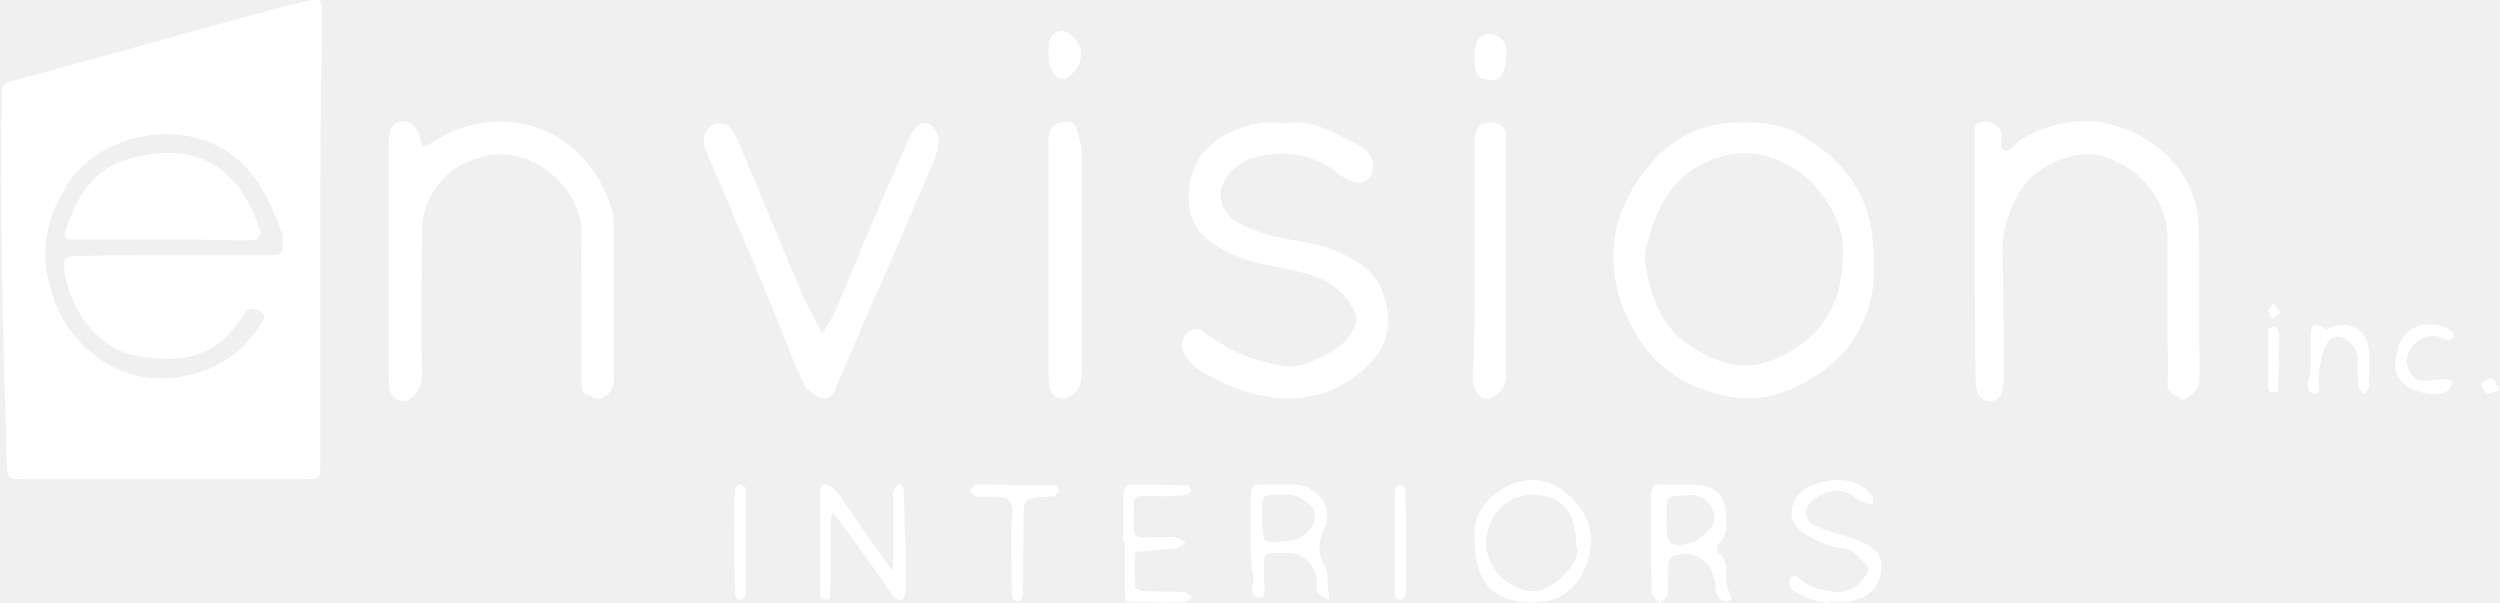
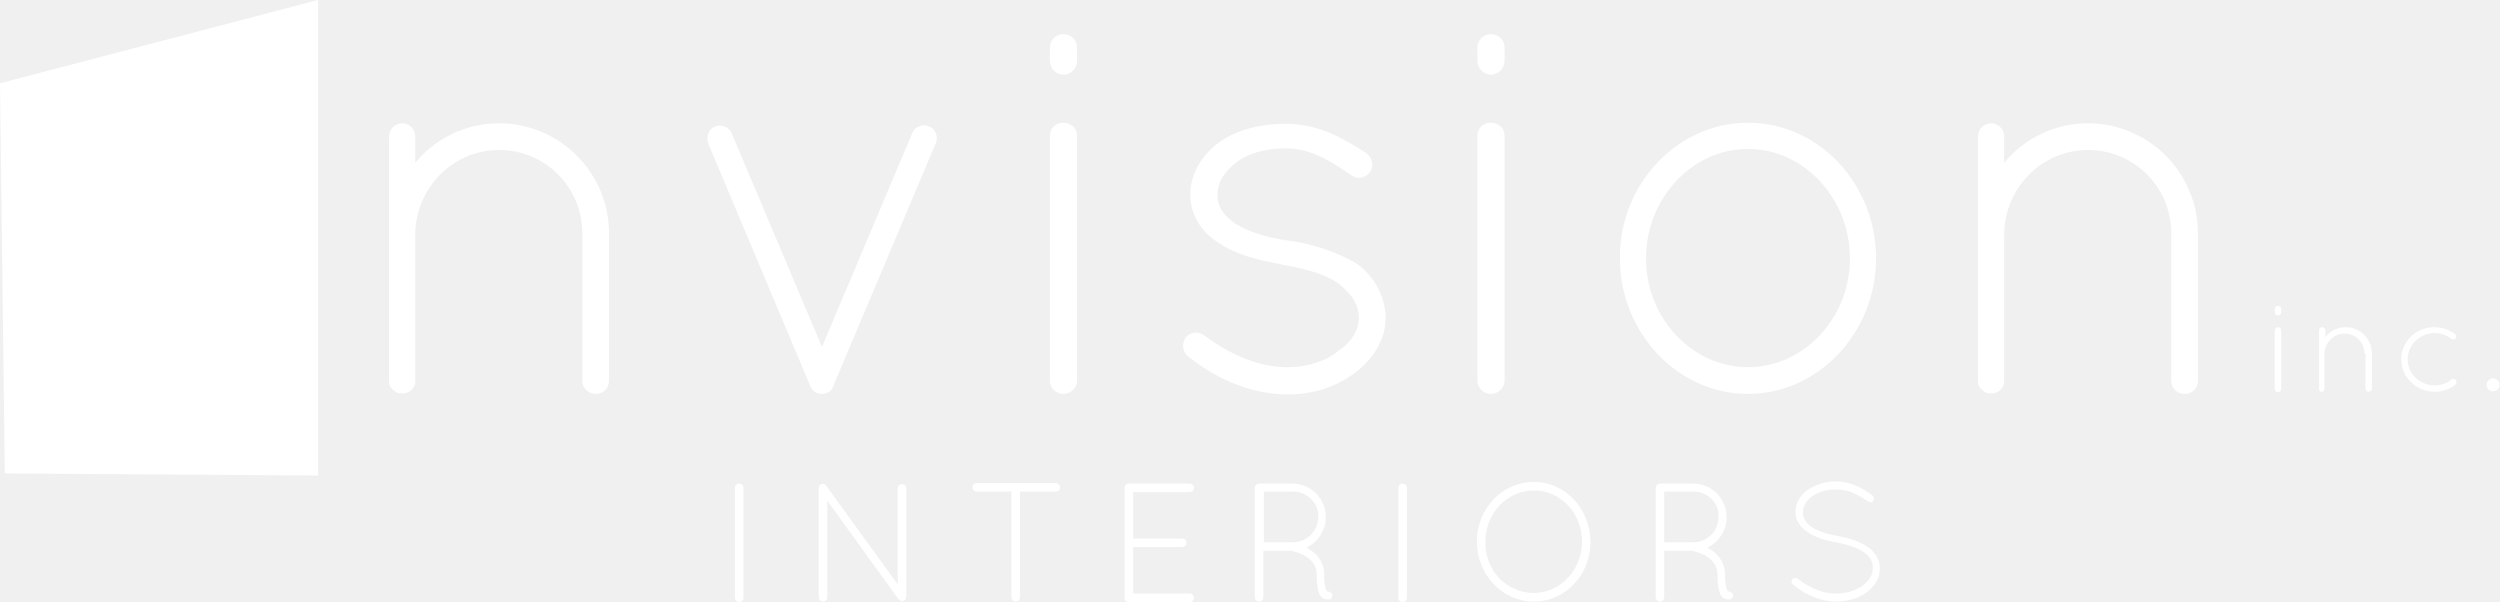
- <svg xmlns="http://www.w3.org/2000/svg" viewBox="0 469.3 288 69.4" enable-background="new 0 469.3 288 69.4">
+ <svg xmlns="http://www.w3.org/2000/svg" viewBox="0 0 468.4 112.7" enable-background="new 0 0 468.4 112.7">
+   <path fill="#fff" d="M0 15.6L59.6 0v89.1L.9 88.7z" />
  <g fill="#fff">
-     <path d="M36.9 496.9v25.8c0 1.8-.1 1.8-1.8 1.8H2.7c-1.8 0-1.8-.1-1.9-1.5-.2-8-.5-16-.6-24-.1-6.1-.1-12.3 0-18.4 0-1.7.1-1.6 1.7-2.1 9.6-2.6 19.1-5.3 28.8-7.9 1.7-.5 3.5-.9 5.2-1.3.7-.2 1.2.1 1.2.9v2.1c-.2 8.3-.2 16.4-.2 24.6zM20 498.7h11.4c1 0 1.2-.4 1.2-1.3-.1-.4.1-.9-.1-1.2-1.9-5.3-4.4-9.9-10.7-11.2-5-1-10.9 1-13.8 5.2-2.3 3.4-3.3 6.9-2.5 11 .6 3.1 2 5.8 4.1 7.9 2.8 2.7 6.4 4.2 10.5 3.7 4.3-.5 7.6-2.5 9.9-6.1.2-.4.9-1 0-1.5-.7-.4-1.2-.6-1.8.2-.4.7-1 1.3-1.5 2-2.9 3.5-7 3.6-10.9 2.9-4.5-.8-7.8-5.2-8.4-10-.1-1.1.1-1.5 1.3-1.5 3.7-.1 7.6-.1 11.3-.1zM215.9 499.5c.2 5.8-2.3 10.4-7.2 13.4-2.9 1.8-6.1 2.8-9.9 2-6.3-1.3-9.9-5-12-10.6-2.1-6.1-.6-11.6 3.4-16.2 2.5-2.9 6-4.7 10.1-4.7 2.3 0 4.7.1 6.7 1.2 5.3 2.9 8.6 7.1 8.8 13.4.1.5.1 1 .1 1.5zm-3.6-.9c.2-2.5-.9-5.1-2.9-7.5-2.8-3.3-7.2-5-11.3-3.7-4.4 1.3-6.7 4.5-8 8.7-.3 1.2-.7 2.4-.6 3.5.6 3.6 1.7 7.1 4.9 9.3 3.5 2.5 7 3.4 10.9 1.4 4.6-2.3 7-6 7-11.7zM44.8 499v-13.2c0-.6 0-1.3.3-1.8.6-1.1 2.3-.9 2.9.2.2.4.4.9.5 1.4.1.6.3.6.8.4 1.3-.7 2.6-1.6 4-2 8-2.5 15.1 2 17.3 9.8.1.4.1.8.1 1.2v18.1c0 .9-.3 1.4-1.1 1.9-.9.6-1.3-.1-1.9-.2-.8-.2-.7-.9-.7-1.5v-9.8c0-2.3-.1-4.7 0-7.1.3-5-5.9-11.5-12.8-8.6-3.4 1.3-5.6 4.6-5.6 8.2 0 5.4-.1 10.9 0 16.3 0 1.2-.3 2.2-1.3 2.9-.9.7-2.1.2-2.4-1-.1-.6-.1-1.2-.1-1.8V499zM148 483.5c3.3-.6 5.9 1.3 8.7 2.6.4.2.6.5.9.8.7.8.8 2 .2 2.8-.7.9-1.7.7-2.5.3-.6-.3-1.2-.7-1.8-1.2-2.3-1.6-4.8-2-7.5-1.7-1.9.3-3.7 1-4.8 2.8-1.1 1.6-.6 3.8 1.2 4.9 1.1.7 2.3 1.1 3.6 1.5 2.6.8 5.3.8 7.9 1.9 2 .9 3.7 1.7 4.9 3.7 1.5 2.8 1.6 6.3-.4 8.6-2.6 3.1-6.1 4.7-10 4.7-3.7 0-7.2-1.4-10.4-3.4-.5-.3-.9-.8-1.3-1.3-.7-.9-.7-2.1 0-2.8.7-.7 1.5-.6 2.2 0 .5.4 1 .6 1.5 1 2.4 1.6 5 2.4 7.9 2.8.9.1 2-.2 2.9-.6 1.9-.9 3.9-1.7 4.8-3.9.3-.7.4-1.2 0-1.9-1.3-2.7-3.7-3.9-6.4-4.5-1.9-.5-3.9-.7-5.8-1.3-1.2-.4-2.4-.9-3.5-1.6-2.7-1.5-3.6-3.8-3.3-6.6.2-2.6 1.5-4.7 3.9-6.1 2.1-1.2 4.5-1.9 7.1-1.5zM227.5 498.9v-14.1c0-.6-.2-1.2.7-1.4 1-.2 2 .2 2.3 1 .3.7-.5 2 .6 2.3.4.1 1.2-1 1.8-1.4 4.8-2.7 9.7-2.8 14.4.1 3.7 2.3 5.9 5.8 6 10.3.1 5.6 0 11.2.1 16.9 0 .9-.2 1.6-.9 2.1-.5.4-.9.9-1.5.4-.5-.4-1.3-.4-1.3-1.4.1-2.1 0-4.3 0-6.4v-10.4c0-4.9-3.4-8.2-7.1-9.5-3.3-1.2-8.2.9-10 4.1-1.2 2.1-2 4.4-1.9 6.9.1 4.8.1 9.6.1 14.4 0 2-.5 2.8-1.7 2.7-1-.1-1.5-.8-1.5-2.6-.1-4.8-.1-9.4-.1-14zM108 486.5c-.1.2-.2.8-.4 1.3-2.6 6.1-5.2 12.1-7.9 18.2-1.1 2.6-2.2 5.2-3.3 7.7-.3.8-.7 1.7-1.6 1.5-.8-.2-1.7-.9-2.1-1.5-1.2-2.3-2-4.8-3-7.2-1.5-3.5-2.9-7.1-4.4-10.5-1.3-3.1-2.7-6.3-4-9.4-.6-1.3 0-2.8 1.3-3.1.5-.1 1.2.2 1.6.6.5.6.8 1.4 1.1 2.1 2.5 5.9 4.9 11.8 7.4 17.7.2.4.4.7.6 1.1.5.9.9 1.8 1.4 2.7.6-.9 1.2-1.8 1.6-2.7 1.5-3.5 2.9-7.1 4.4-10.5 1.2-2.9 2.5-5.7 3.7-8.6.2-.5.4-.9.7-1.3.4-.8 1.1-1.4 2-1 .5.2.8 1 1.1 1.7-.1.1-.2.4-.2 1.2zM169.9 499.3v-13.7c0-1.7.7-2.3 2.1-2.2.9.1 1.5.6 1.5 1.5v27.2c0 .9 0 1.8-.9 2.5-.6.5-1.2.9-1.9.5-.4-.3-.8-.9-.9-1.4-.2-.6-.1-1.2-.1-1.8.2-4.2.2-8.4.2-12.6zM124.6 499.4v12.8c0 1.1-.2 2-1.1 2.6-1 .8-2.3.4-2.6-.9-.1-.5-.1-1-.1-1.5v-26.2c0-.5-.1-1 .1-1.5.1-.8.7-1.2 1.5-1.3.7-.1 1.5-.1 1.7.9.2.9.5 1.7.5 2.6v12.5zM169.9 531.4c-.2-1.7.3-3.3 1.8-4.7 1.3-1.3 3.1-2.1 4.8-2.1 3.4-.1 6.9 3.6 6.8 7.1-.1 1.8-.7 3.7-2.1 5.2-1.4 1.5-3.1 1.8-5 1.8-4.3-.2-6.3-2.3-6.3-7.3zm11.7.8c0-3.9-1.7-5.9-5.1-5.9-3 0-5.3 2.5-5.3 5.6 0 2.7 2.5 5.3 5.1 5.5 1.5.1 2.6-.7 3.7-1.7 1-1.1 2-2.1 1.6-3.5zM190.2 531.8v-5.5c0-.9.4-1.3 1.2-1.2 1.4.1 2.9-.1 4.3.1 2.1.2 2.9 1.2 3.1 3 .1 1.3.4 2.6-.8 3.7-.2.2-.3.9-.1 1 1.3 1 .9 2.4 1 3.7 0 .3.2.6.3.9.2.5.5 1-.3 1.1-.4 0-.9-.4-1.1-.8-.2-.3-.1-.8-.2-1.2-.4-2.8-2.3-4-4.8-3.3-.2.1-.6.6-.6.9-.1 1.2 0 2.5-.1 3.7-.1.3-.6.6-.9.9-.3-.3-.6-.6-.9-1-.1-.1 0-.2 0-.3-.1-2-.1-3.8-.1-5.7zm1.8-2.9c-.1 3.1.3 3.6 2.9 2.9.8-.2 1.5-1 2.1-1.6.8-.9.6-2-.2-3-1.2-1.4-2.8-.7-4.3-.7-.2 0-.4.4-.5.7v1.7zM104.3 532v5.5c0 .4-.3.7-.4 1-.4-.2-.8-.2-1-.5-.4-.4-.7-1-1-1.5-1.8-2.5-3.6-5.1-5.5-7.6-.1-.2-.3-.3-.5-.5-.1.2-.1.4-.2.6v7.4c0 .6-.1 1.2-.1 1.8 0 .1-.3.2-.5.2s-.4-.1-.5-.2c-.1-.1-.1-.4-.1-.6v-11.7c0-.2.2-.8.3-.8.4 0 .8.1 1 .3.4.3.7.7 1 1.1 1.8 2.6 3.7 5.3 5.5 7.9.2.2.3.5.4.7.1-.3.2-.6.2-.9v-6.7c0-.6-.1-1.2.1-1.8.1-.3.4-.5.7-.7.2.2.4.4.4.7.1 1.5.1 3.1.1 4.6.1.7.1 1.2.1 1.7zM144.1 532v-5.8c0-.7.3-1.1 1.1-1.1h3.7c3 .1 4.8 2.6 3.6 5.3-.7 1.5-.7 2.7.1 4.1.4.7.3 1.7.4 2.6.1.4.1.9.1 1.3-.5-.3-1.1-.5-1.3-.9-.2-.4-.1-1-.1-1.5-.2-1.6-1.7-3-3.2-3-3.3 0-2.8-.3-2.9 2.6-.1.9.5 2.6-.5 2.6-1.4-.1-.6-1.7-.7-2.7-.3-1.1-.3-2.3-.3-3.5zm1.3-2.2c.1.2.1 1.7.4 1.8 1 .3 2.1.1 3.3-.1.5-.1.9-.4 1.3-.7 1.5-1.2 1.5-2.9-.2-3.9-.5-.3-1.1-.6-1.7-.6-3.8 0-3-.2-3.1 3.5zM211.2 538.6c-1.7.4-3.2-.5-4.7-1.3-.3-.2-.5-1-.3-1.3.2-.6.8-.4 1.2 0 1.2 1.1 2.6 1.3 4.2 1.5 1.8.1 2.6-1 3.5-2.1.1-.2.2-.7.1-.8-.9-.9-1.4-1.9-2.8-2.1-1.5-.2-2.9-.8-4.2-1.5-1.1-.6-2-1.8-1.8-2.9.2-1.3 1-2.5 2.6-3 2.8-.9 5.1-.6 6.6 1.2.2.2.1.7.2 1-.2 0-.6.1-.8 0-.5-.2-.9-.4-1.3-.7-1.6-1.2-3.1-.9-4.7.2-1.1.8-1.3 2.1-.2 2.9.7.4 1.5.6 2.2.9 1.1.4 2.3.6 3.4 1.1 2 .9 2.5 1.8 2.3 3.4-.2 1.8-1.5 3.1-3.3 3.4-.8.2-1.4.1-2.2.1zM129.4 531.8v-5.2c0-1 .2-1.5 1.3-1.5 1.7.1 3.5 0 5.2.1.6 0 1.3-.2 1.3.7 0 .2-.7.5-1.2.5-1.4.1-2.9.1-4.3 0-.7 0-1.2.3-1.1 1v.3c.1 4.2-.6 3.4 3.3 3.5.5 0 1-.1 1.5 0 .4.1.8.4 1.2.6-.4.2-.7.6-1.1.7-.6.1-1.2 0-1.8.1-1 .1-2 .2-2.9.3-.1 1.3-.1 2.6-.1 3.9 0 .2.6.6.9.6 1.7.1 3.3 0 4.9.1.2 0 .6.4.8.6-.3.2-.6.6-.9.6-2.1 0-4.3 0-6.4-.1-.2 0-.4-.2-.4-.4v-6.4h-.2zM116.9 525.2h4.6c.2 0 .5.4.5.6 0 .2-.3.4-.5.6-.2.1-.4.1-.6.1-3 .2-3 .2-3 3.1 0 2.8 0 5.7-.1 8.5 0 .2-.4.5-.6.5-.2 0-.6-.3-.6-.5-.1-2.5-.1-5.1-.1-7.6 0-1.2.4-2.8-.2-3.5-.6-.7-2.2-.4-3.4-.5-.2 0-.4.1-.6-.1-.2-.1-.5-.4-.5-.6 0-.2.3-.4.5-.6.1-.1.2-.1.3-.1 1.4 0 2.9 0 4.3.1 0-.1 0-.1 0 0zM266.2 510.5v-2.1c0-1.2 0-2.3 1.7-1.2.2.2.9-.4 1.3-.4 2-.4 3.6.9 3.7 2.9.1 1.4 0 2.8 0 4.3 0 .2-.3.4-.5.7-.2-.2-.7-.5-.7-.7-.1-.8-.1-1.6-.1-2.5 0-.5.1-1-.1-1.5-.2-.9-1.3-1.9-2.1-1.9-1 0-1.4.7-1.7 1.5-.2.7-.4 1.5-.5 2.3-.1.8-.1 1.7-.1 2.5 0 .1-.3.4-.4.3-.2-.1-.6-.2-.7-.4-.1-.2-.1-.6-.1-.9.3-1.1.3-2 .3-2.9zM280.6 514.7c-2.2 0-4-1-4.5-2.3-.5-1.3.2-3.9 1.2-4.8 1.3-1.2 3.6-1.2 5.1-.2.2.1.4.6.3.7-.1.2-.5.4-.7.4-.5-.1-.9-.4-1.4-.5-1.3-.2-2.8.8-3.2 2.1-.4 1.1.2 2.7 1.3 3 .9.2 1.9-.1 2.9-.1.4 0 .7.1 1 .1-.2.4-.3 1-.6 1.2-.6.4-1.3.4-1.4.4zM169.9 475c.1-.1.1-.9.5-1.3 1-1 2.9-.4 3.1 1.2.1.7 0 1.6-.2 2.3-.2.7-.6 1.5-1.7 1.3-1.1-.1-1.7-.6-1.7-1.7V475zM120.8 475.1c0-.2 0-.7.1-1.2.3-.9 1.4-1.3 2.2-.8 1.7 1 1.9 3.3.5 4.6-.6.6-1.2 1-1.8.5-.5-.4-.7-1.1-1-1.7v-1.4zM85.9 532.1v5.8c0 .2-.4.5-.6.5-.2 0-.6-.3-.6-.5-.1-3.3-.1-6.5-.1-9.8 0-.8 0-1.7.1-2.5 0-.2.4-.5.6-.5s.6.3.6.5v6.5zM160.7 531.5v-5.8c0-.2.4-.5.6-.5s.6.3.6.5c.1 3.4.1 6.9.1 10.4 0 .6 0 1.2-.1 1.8 0 .2-.4.5-.6.5s-.6-.3-.6-.5v-6.4zM262.6 511c-.1 1.1-.1 2.2-.2 3.3 0 .1-.3.2-.5.2s-.4-.1-.5-.2c-.1-.1-.1-.2-.1-.2v-6.7c0-.2.4-.5.6-.5s.6.3.6.5c.1 1.2 0 2.5 0 3.6h.1zM288 514.2c-.7.2-1.2.5-1.5.4-.3-.1-.7-.8-.6-1.1.1-.3.8-.6 1.1-.6.3.1.6.7 1 1.3zM262.8 505.3c-.4.3-.7.5-1 .7-.2-.3-.5-.6-.5-.9 0-.2.4-.5.6-.8.3.3.5.6.9 1zM18.8 496.9H8.4c-.6 0-1.1-.2-.9-.9 1.3-4 3.3-7.4 7.7-8.5 7.4-1.9 12.4.9 14.8 8.5.1.2-.3.8-.5.9-.6.1-1.2.1-1.8.1-3-.1-6-.1-8.9-.1z" />
+     <path d="M137.7 91.4c0-.4.3-.8.8-.8.4 0 .8.3.8.8V112c0 .4-.3.8-.8.8-.4 0-.8-.3-.8-.8V91.4zM155 93.8v18.1c0 .4-.3.8-.8.8-.4 0-.8-.3-.8-.8V91.7c-.1-.3 0-.6.3-.9.3-.2.9-.2 1.1.2l13.4 18.5v-18c0-.4.3-.8.8-.8.4 0 .8.3.8.8v20.3c0 .4-.3.8-.8.8-.3 0-.4-.1-.6-.3l-.1-.1L155 93.8zM189.7 92.1H183c-.4 0-.8-.3-.8-.8 0-.4.3-.8.8-.8h14.8c.4 0 .8.3.8.8 0 .4-.3.8-.8.8h-6.7v19.8c0 .4-.3.8-.8.8-.4 0-.8-.3-.8-.8V92.1zM210.7 91.4c0-.4.3-.8.8-.8h11.4c.4 0 .8.3.8.8 0 .4-.3.8-.8.8h-10.6v8.7h9.2c.4 0 .8.3.8.8 0 .4-.3.8-.8.8h-9.2v8.7h10.6c.4 0 .8.3.8.8 0 .4-.3.8-.8.8h-11.5c-.4 0-.7-.3-.7-.8V91.4zM246.7 107.7c0-1.6-.8-2.6-1.8-3.3-1-.7-2.1-1-2.6-1.1-.1 0-.1-.1-.2-.1h-5.4v8.7c0 .4-.3.8-.8.8-.4 0-.8-.3-.8-.8V91.4c0-.4.3-.7.7-.8h6.3c3.5 0 6.3 2.8 6.3 6.3 0 2.5-1.5 4.7-3.6 5.7.1.1.2.1.3.2 1.5.8 3 2.4 3 4.9 0 1.3.1 2.1.3 2.6.1.4.3.5.3.5.3 0 .7.2.9.5.1.4-.1.9-.5 1h-.5c-.4 0-1.1-.3-1.4-1-.3-.7-.5-1.7-.5-3.6zm-4.4-15.6h-5.5v9.5h5.6c2.6-.1 4.6-2.2 4.6-4.8.1-2.5-2.1-4.7-4.7-4.7zM262 91.4c0-.4.3-.8.8-.8.4 0 .8.3.8.8V112c0 .4-.3.8-.8.8-.4 0-.8-.3-.8-.8V91.4zM287.4 90.3c5.9 0 10.5 5 10.6 11.2 0 6.2-4.7 11.2-10.6 11.2-6 0-10.6-5-10.7-11.2 0-6.2 4.7-11.2 10.7-11.2zm0 20.8c4.9 0 9-4.3 9-9.6 0-5.5-4.1-9.6-9-9.6-5 0-9.1 4.2-9.1 9.6-.1 5.4 4 9.6 9.1 9.6zM321.8 107.7c0-1.6-.8-2.6-1.8-3.3-1-.7-2.1-1-2.6-1.1-.1 0-.1-.1-.2-.1h-5.4v8.7c0 .4-.3.8-.8.8-.4 0-.8-.3-.8-.8V91.4c0-.4.3-.7.7-.8h6.3c3.5 0 6.3 2.8 6.3 6.3 0 2.5-1.5 4.7-3.6 5.7.1.1.2.1.3.2 1.5.8 3 2.4 3 4.9 0 1.3.1 2.1.3 2.6.1.4.3.5.3.5.3 0 .7.2.9.5.1.4-.1.9-.5 1h-.5c-.4 0-1.1-.3-1.4-1-.3-.7-.5-1.7-.5-3.6zm-4.5-15.6h-5.5v9.5h5.6c2.6-.1 4.6-2.2 4.6-4.8.1-2.5-2-4.7-4.7-4.7zM335.8 108.5c.3-.3.7-.3 1-.1 1.6 1.3 4.4 2.9 7.3 2.8 1.9 0 3.7-.6 4.9-1.5 1.2-.9 1.9-2 1.9-3.3 0-1.3-.6-2.2-1.8-3-1.2-.8-3-1.4-5.1-1.8h-.1c-2-.4-3.8-.9-5.2-1.9-1.4-.9-2.3-2.2-2.3-3.8 0-1.7.9-3.1 2.3-4.1 1.4-1 3.2-1.6 5.3-1.6 2.9 0 5.1 1.4 6.8 2.6.3.2.4.6.2 1-.2.3-.6.4-.9.2-1.7-1.1-3.6-2.3-6.1-2.3-1.8 0-3.4.5-4.5 1.3s-1.7 1.9-1.7 3 .5 1.9 1.6 2.7c1.1.8 2.7 1.3 4.7 1.7h.1c2.2.4 4.2 1 5.6 2 1.5.9 2.4 2.4 2.4 4.2 0 1.8-1 3.3-2.5 4.4-1.5 1.1-3.5 1.7-5.7 1.7-3.4 0-6.3-1.7-8.1-3.2-.3-.2-.3-.7-.1-1z" />
  </g>
+   <g fill="#fff">
+     <path d="M426.2 57.9c0-.3.3-.6.6-.6s.6.3.6.6v.6c0 .3-.3.6-.6.6s-.6-.3-.6-.6v-.6zm0 4c0-.3.3-.6.6-.6s.6.2.6.6v11c0 .3-.3.6-.6.6s-.6-.3-.6-.6v-11zM443 66.2c0-2.1-1.7-3.7-3.7-3.7-2.1 0-3.7 1.7-3.8 3.7V72.9c0 .1 0 .2-.1.3-.1.1-.3.2-.4.2h-.1c-.2 0-.3-.2-.4-.3V61.9c0-.3.2-.6.6-.6.3 0 .6.3.6.6v1.2c.9-1.1 2.3-1.8 3.8-1.8 2.7 0 4.9 2.2 4.9 4.9v6.6c0 .3-.3.6-.6.6s-.6-.2-.6-.6v-6.6zM449.9 67.3c0-3.4 2.8-6 6.2-6 1.4 0 2.8.5 3.9 1.3.2.2.3.5.1.8-.2.2-.5.3-.8.1-.9-.7-2-1.1-3.1-1.1-2.8 0-5.1 2.2-5.1 4.9s2.2 4.9 5.1 4.9c1.2 0 2.3-.4 3.1-1.1.3-.2.6-.1.8.1.2.3.2.6-.1.9-1 .8-2.4 1.3-3.8 1.3-3.5 0-6.3-2.7-6.3-6.1zM467.1 70.9c.7 0 1.2.5 1.2 1.2s-.5 1.2-1.2 1.2-1.2-.5-1.2-1.2c0-.6.5-1.2 1.2-1.2z" />
+   </g>
+   <g fill="#fff">
+     <path d="M109.1 43.7c0-8.6-6.9-15.6-15.6-15.6-8.6 0-15.5 7-15.7 15.6v28c-.1.4-.2.8-.5 1.1-.4.6-1.1.9-1.9.9h-.6c-.7-.2-1.3-.7-1.7-1.3-.1-.1-.1-.2-.1-.3 0-.1-.1-.2-.1-.2V25.6c0-1.3 1-2.5 2.5-2.5 1.3 0 2.4 1.1 2.4 2.5v4.9c3.7-4.5 9.4-7.4 15.7-7.4 11.4 0 20.6 9.3 20.6 20.6v27.6c0 1.5-1.1 2.5-2.5 2.5-1.3 0-2.5-1-2.5-2.5V43.7zM152.6 73.4c-.3-.3-.6-.6-.8-1.1l-19.1-45.4c-.5-1.2.1-2.7 1.2-3.2 1.2-.5 2.8.1 3.2 1.3L154 65l16.9-40c.4-1.2 2-1.9 3.2-1.3 1.2.5 1.8 2 1.2 3.2l-19 45c-.1.4-.3.8-.6 1.2-.4.5-1.1.7-1.7.7-.3 0-.5 0-.8-.1-.1 0-.1 0-.2-.1-.1 0-.2-.1-.4-.2zM196.7 8.9c0-1.3 1.1-2.5 2.5-2.5 1.5 0 2.6 1.1 2.6 2.5v2.4c0 1.5-1.1 2.7-2.6 2.7-1.3 0-2.5-1.2-2.5-2.7V8.9zm0 16.6c0-1.5 1.1-2.5 2.5-2.5 1.5 0 2.6 1 2.6 2.5v45.8c0 1.3-1.1 2.5-2.6 2.5-1.3 0-2.5-1.1-2.5-2.5V25.5zM222.2 63.2c.8-1 2.4-1.2 3.5-.3 3.5 2.6 9.1 5.9 15.5 5.9 3.9 0 7.4-1.2 9.6-3.1 2.5-1.7 3.8-3.9 3.8-6.2-.1-2.4-1-4-3.6-6.2-2.2-1.7-5.8-2.9-10.8-3.7l-.2-.1c-4.6-.8-8.6-1.9-11.5-3.9-3.2-1.9-5.5-5.2-5.5-9.1 0-4 2.3-7.6 5.5-9.9 3-2.1 7.3-3.4 12.4-3.4 6.5 0 11.2 3 15.1 5.5 1.1.8 1.5 2.4.7 3.5-.7 1.1-2.3 1.5-3.4.7-3.7-2.5-7.5-5.1-12.4-5.1-4.1 0-7.5 1.1-9.6 2.9-2.1 1.7-3.2 3.7-3.2 5.8 0 2.1.9 3.5 2.9 5.1 2.3 1.6 5.7 2.8 10.4 3.5h.2c4.9.7 8.8 2.2 12.3 4.1 3.3 2.2 5.7 6.1 5.7 10.4 0 4.2-2.4 7.7-5.8 10.3-3.5 2.6-7.7 4-12.6 4-8.2-.1-14.6-3.9-18.8-7.3-.9-1-1-2.3-.2-3.4zM276.8 8.9c0-1.3 1.1-2.5 2.5-2.5 1.5 0 2.6 1.1 2.6 2.5v2.4c0 1.5-1.1 2.7-2.6 2.7-1.3 0-2.5-1.2-2.5-2.7V8.9zm0 16.6c0-1.5 1.1-2.5 2.5-2.5 1.5 0 2.6 1 2.6 2.5v45.8c0 1.3-1.1 2.5-2.6 2.5-1.3 0-2.5-1.1-2.5-2.5V25.5zM327.5 23c13.4 0 24 11.6 24 25.4 0 13.8-10.7 25.4-24 25.4s-24-11.6-24-25.4c-.1-13.8 10.7-25.4 24-25.4zm0 45.8c10.4 0 19.1-9.1 19.1-20.4s-8.7-20.5-19.1-20.5c-10.4 0-19.1 9.2-19.1 20.5s8.7 20.4 19.1 20.4zM406.8 43.7c0-8.6-6.9-15.6-15.6-15.6-8.6 0-15.5 7-15.7 15.6v28c-.1.4-.2.8-.5 1.1-.4.6-1.1.9-1.9.9h-.6c-.7-.2-1.3-.7-1.7-1.3-.1-.1-.1-.2-.1-.3 0-.1-.1-.2-.1-.2V25.6c0-1.3 1-2.5 2.5-2.5 1.3 0 2.4 1.1 2.4 2.5v4.9c3.7-4.5 9.4-7.4 15.7-7.4 11.4 0 20.6 9.3 20.6 20.6v27.6c0 1.5-1.1 2.5-2.5 2.5-1.3 0-2.5-1-2.5-2.5V43.7z" />
+   </g>
+   <path fill="#fff" d="M7.5 47.7c0-13.1 10.2-23.6 22.9-23.6 12 0 21.6 9.6 22.6 21.9v.4c0 1.2-1.1 2.1-2.3 2.1H12.1c.5 10.3 8.6 18.1 18.3 18.1 6.2 0 12-3.3 15.2-8.6.7-1.2 2.1-1.3 3.1-.8 1.1.8 1.4 2.1.8 3.3-4 6.4-11 10.7-19 10.7-12.9 0-23-10.6-23-23.5zm4.9-3.7H48c-1.5-8.8-9-15.3-17.7-15.3-8.8 0-16.2 6.3-17.9 15.3z" />
</svg>
